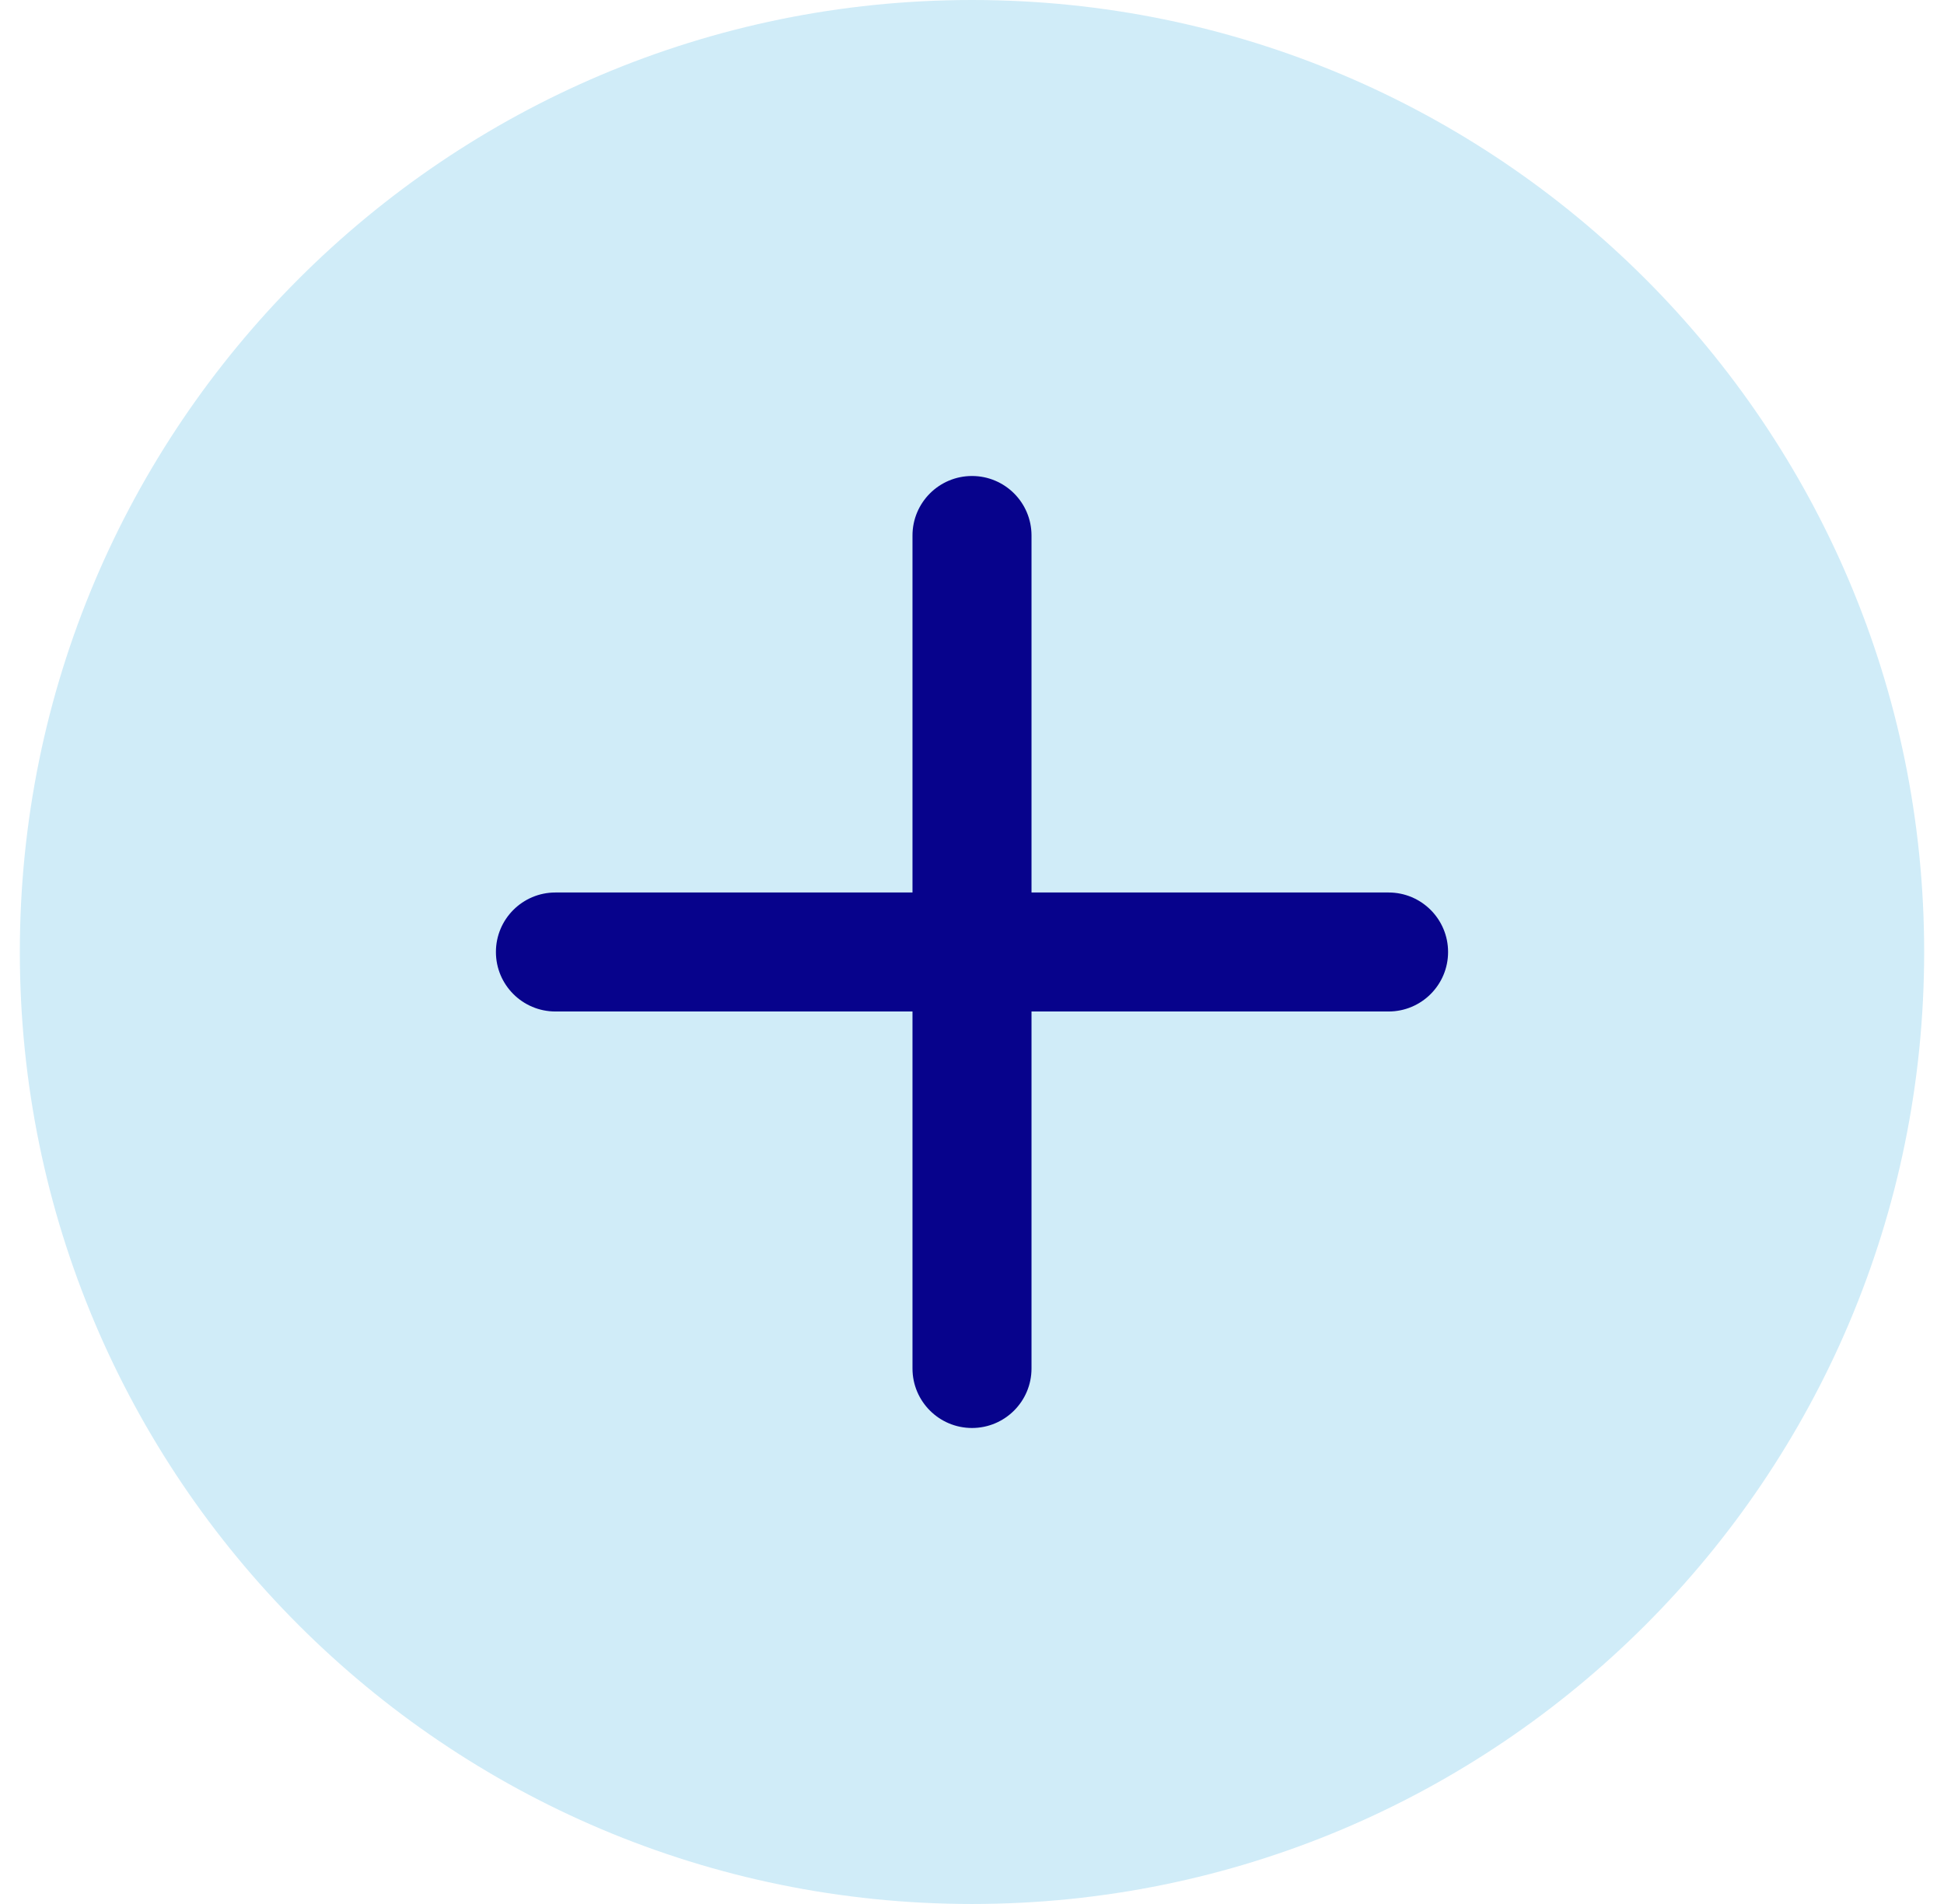
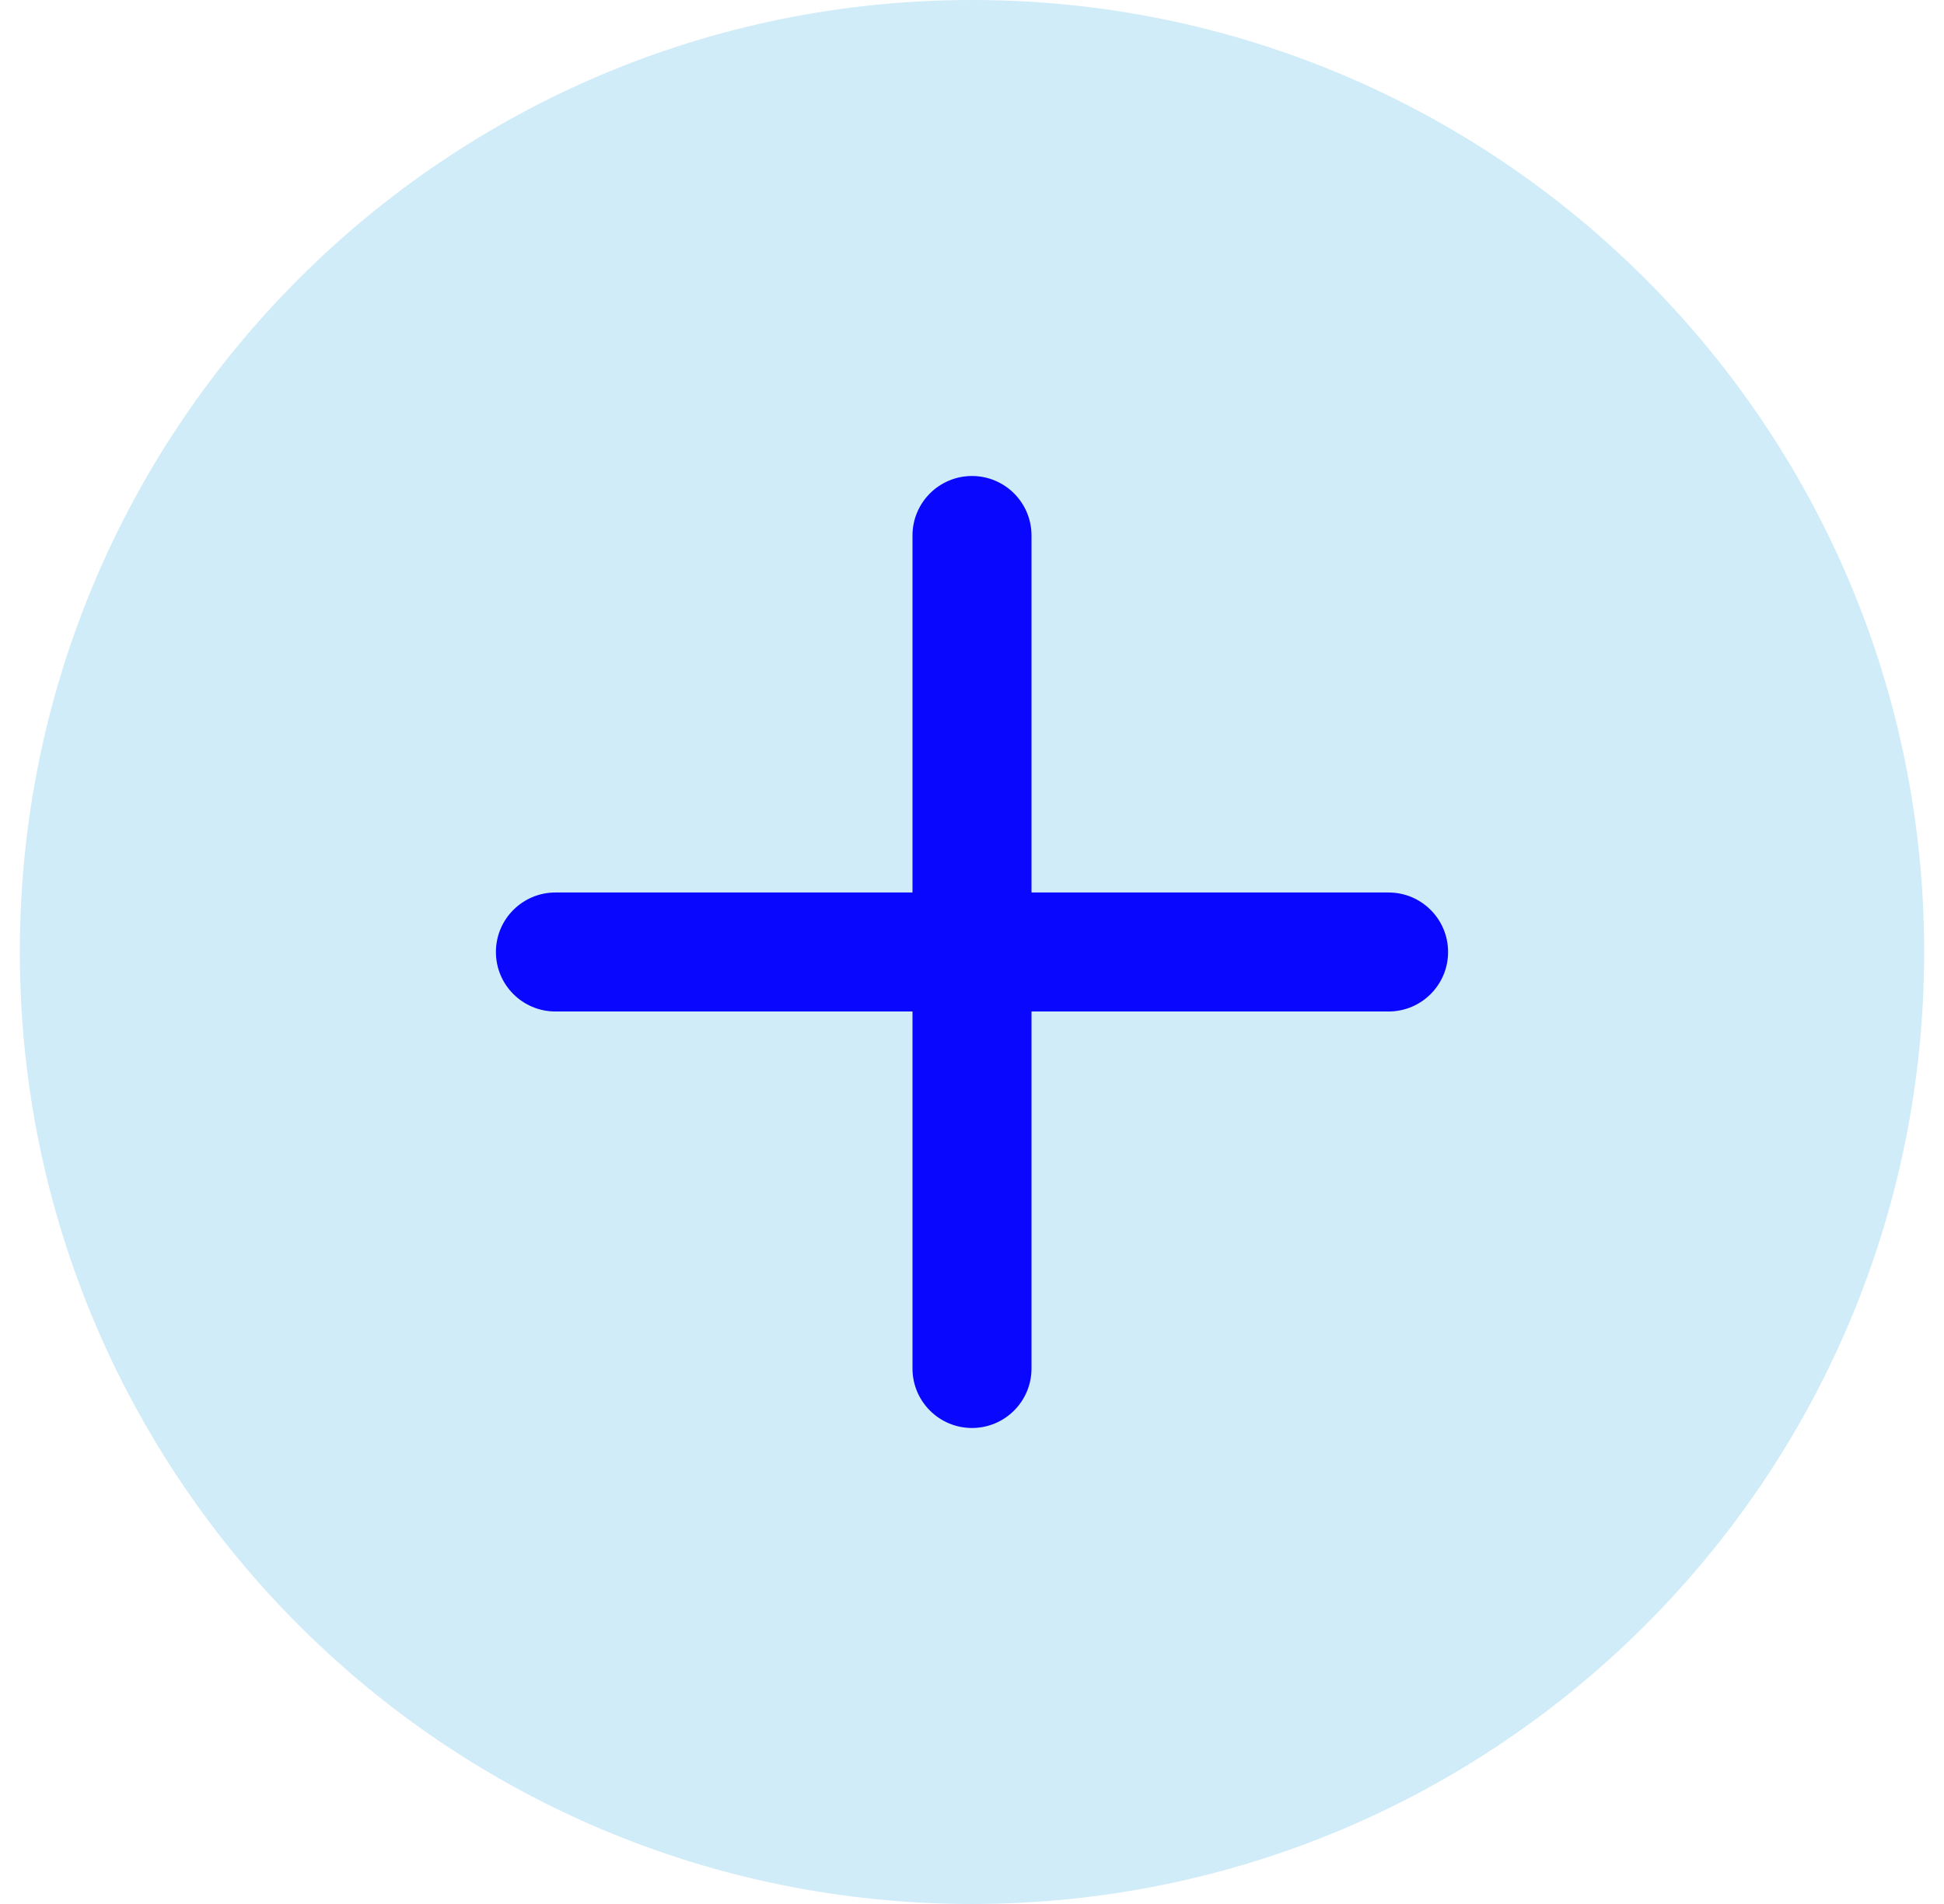
<svg xmlns="http://www.w3.org/2000/svg" width="49" height="48" viewBox="0 0 49 48" fill="none">
  <rect x="0.5" width="48" height="48" rx="24" fill="#D0ECF8" />
-   <rect x="23" y="12" width="3" height="24" rx="1.5" fill="#07038C" />
-   <rect x="12.5" y="25.5" width="3" height="24" rx="1.5" transform="rotate(-90 12.5 25.5)" fill="#07038C" />
+   <rect x="23" y="12" width="3" height="24" rx="1.5" fill="#0A07FE" />
+   <rect x="12.5" y="25.5" width="3" height="24" rx="1.5" transform="rotate(-90 12.5 25.5)" fill="#0A07FE" />
</svg>
